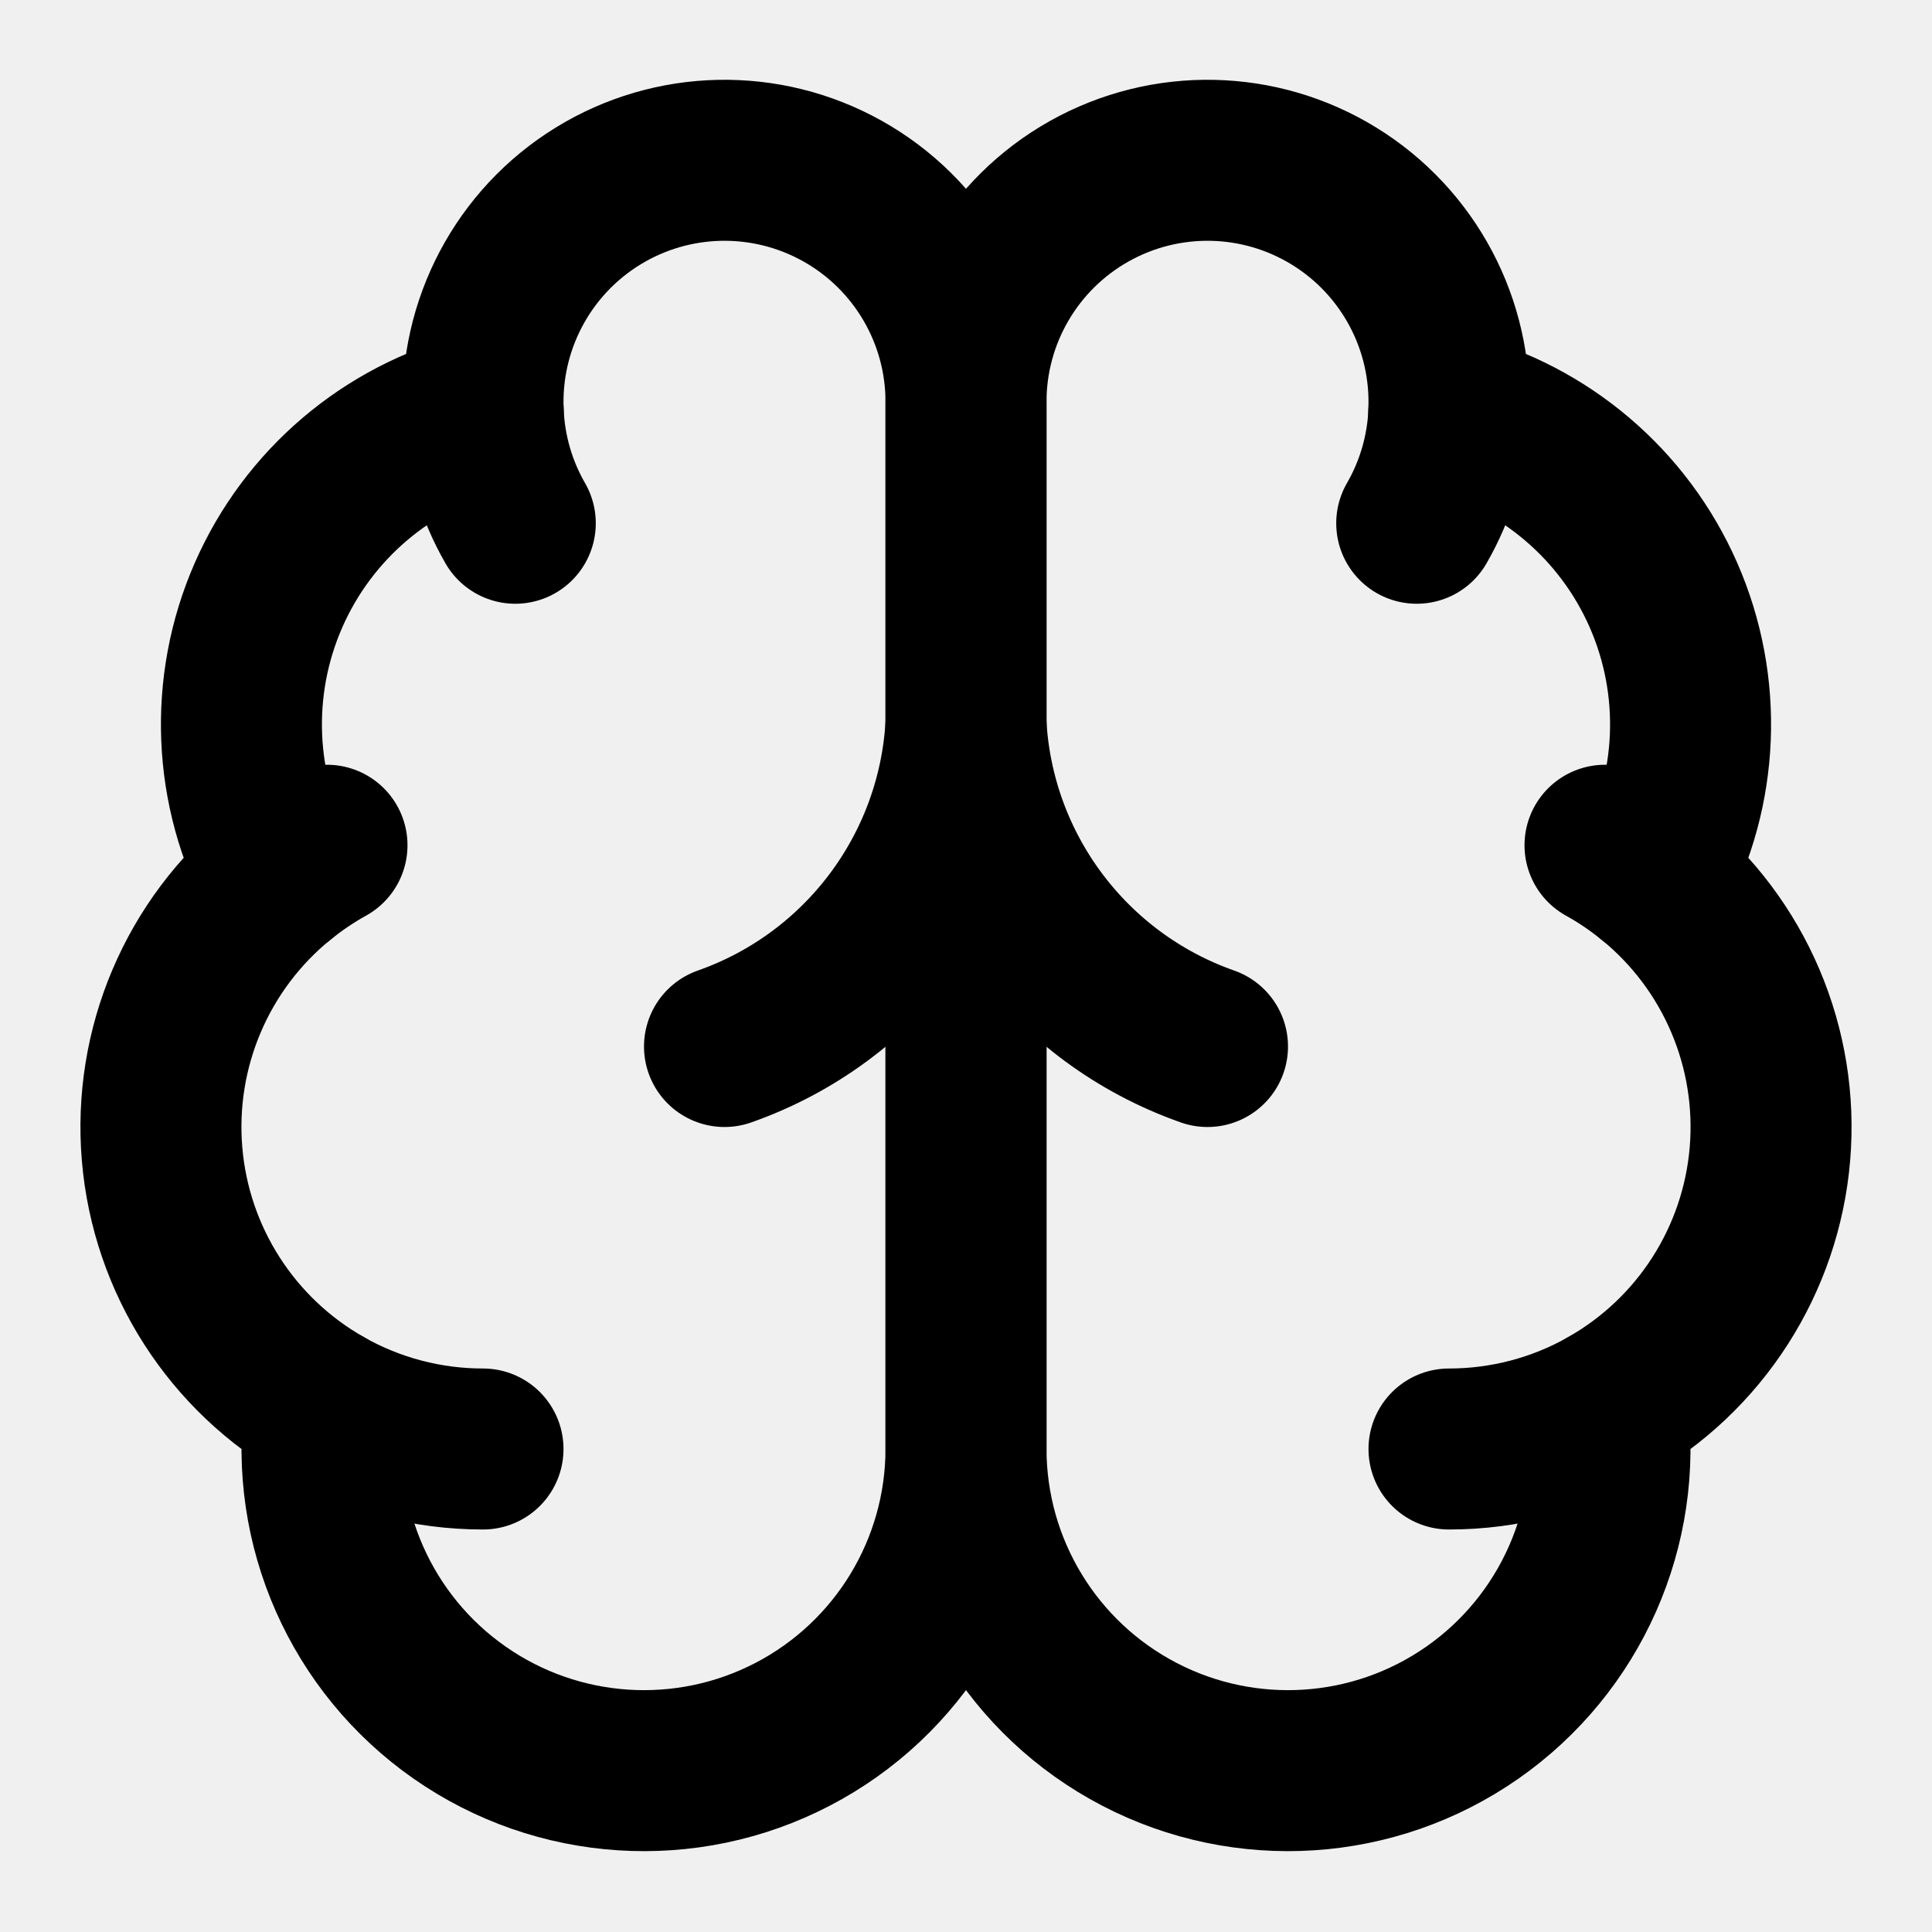
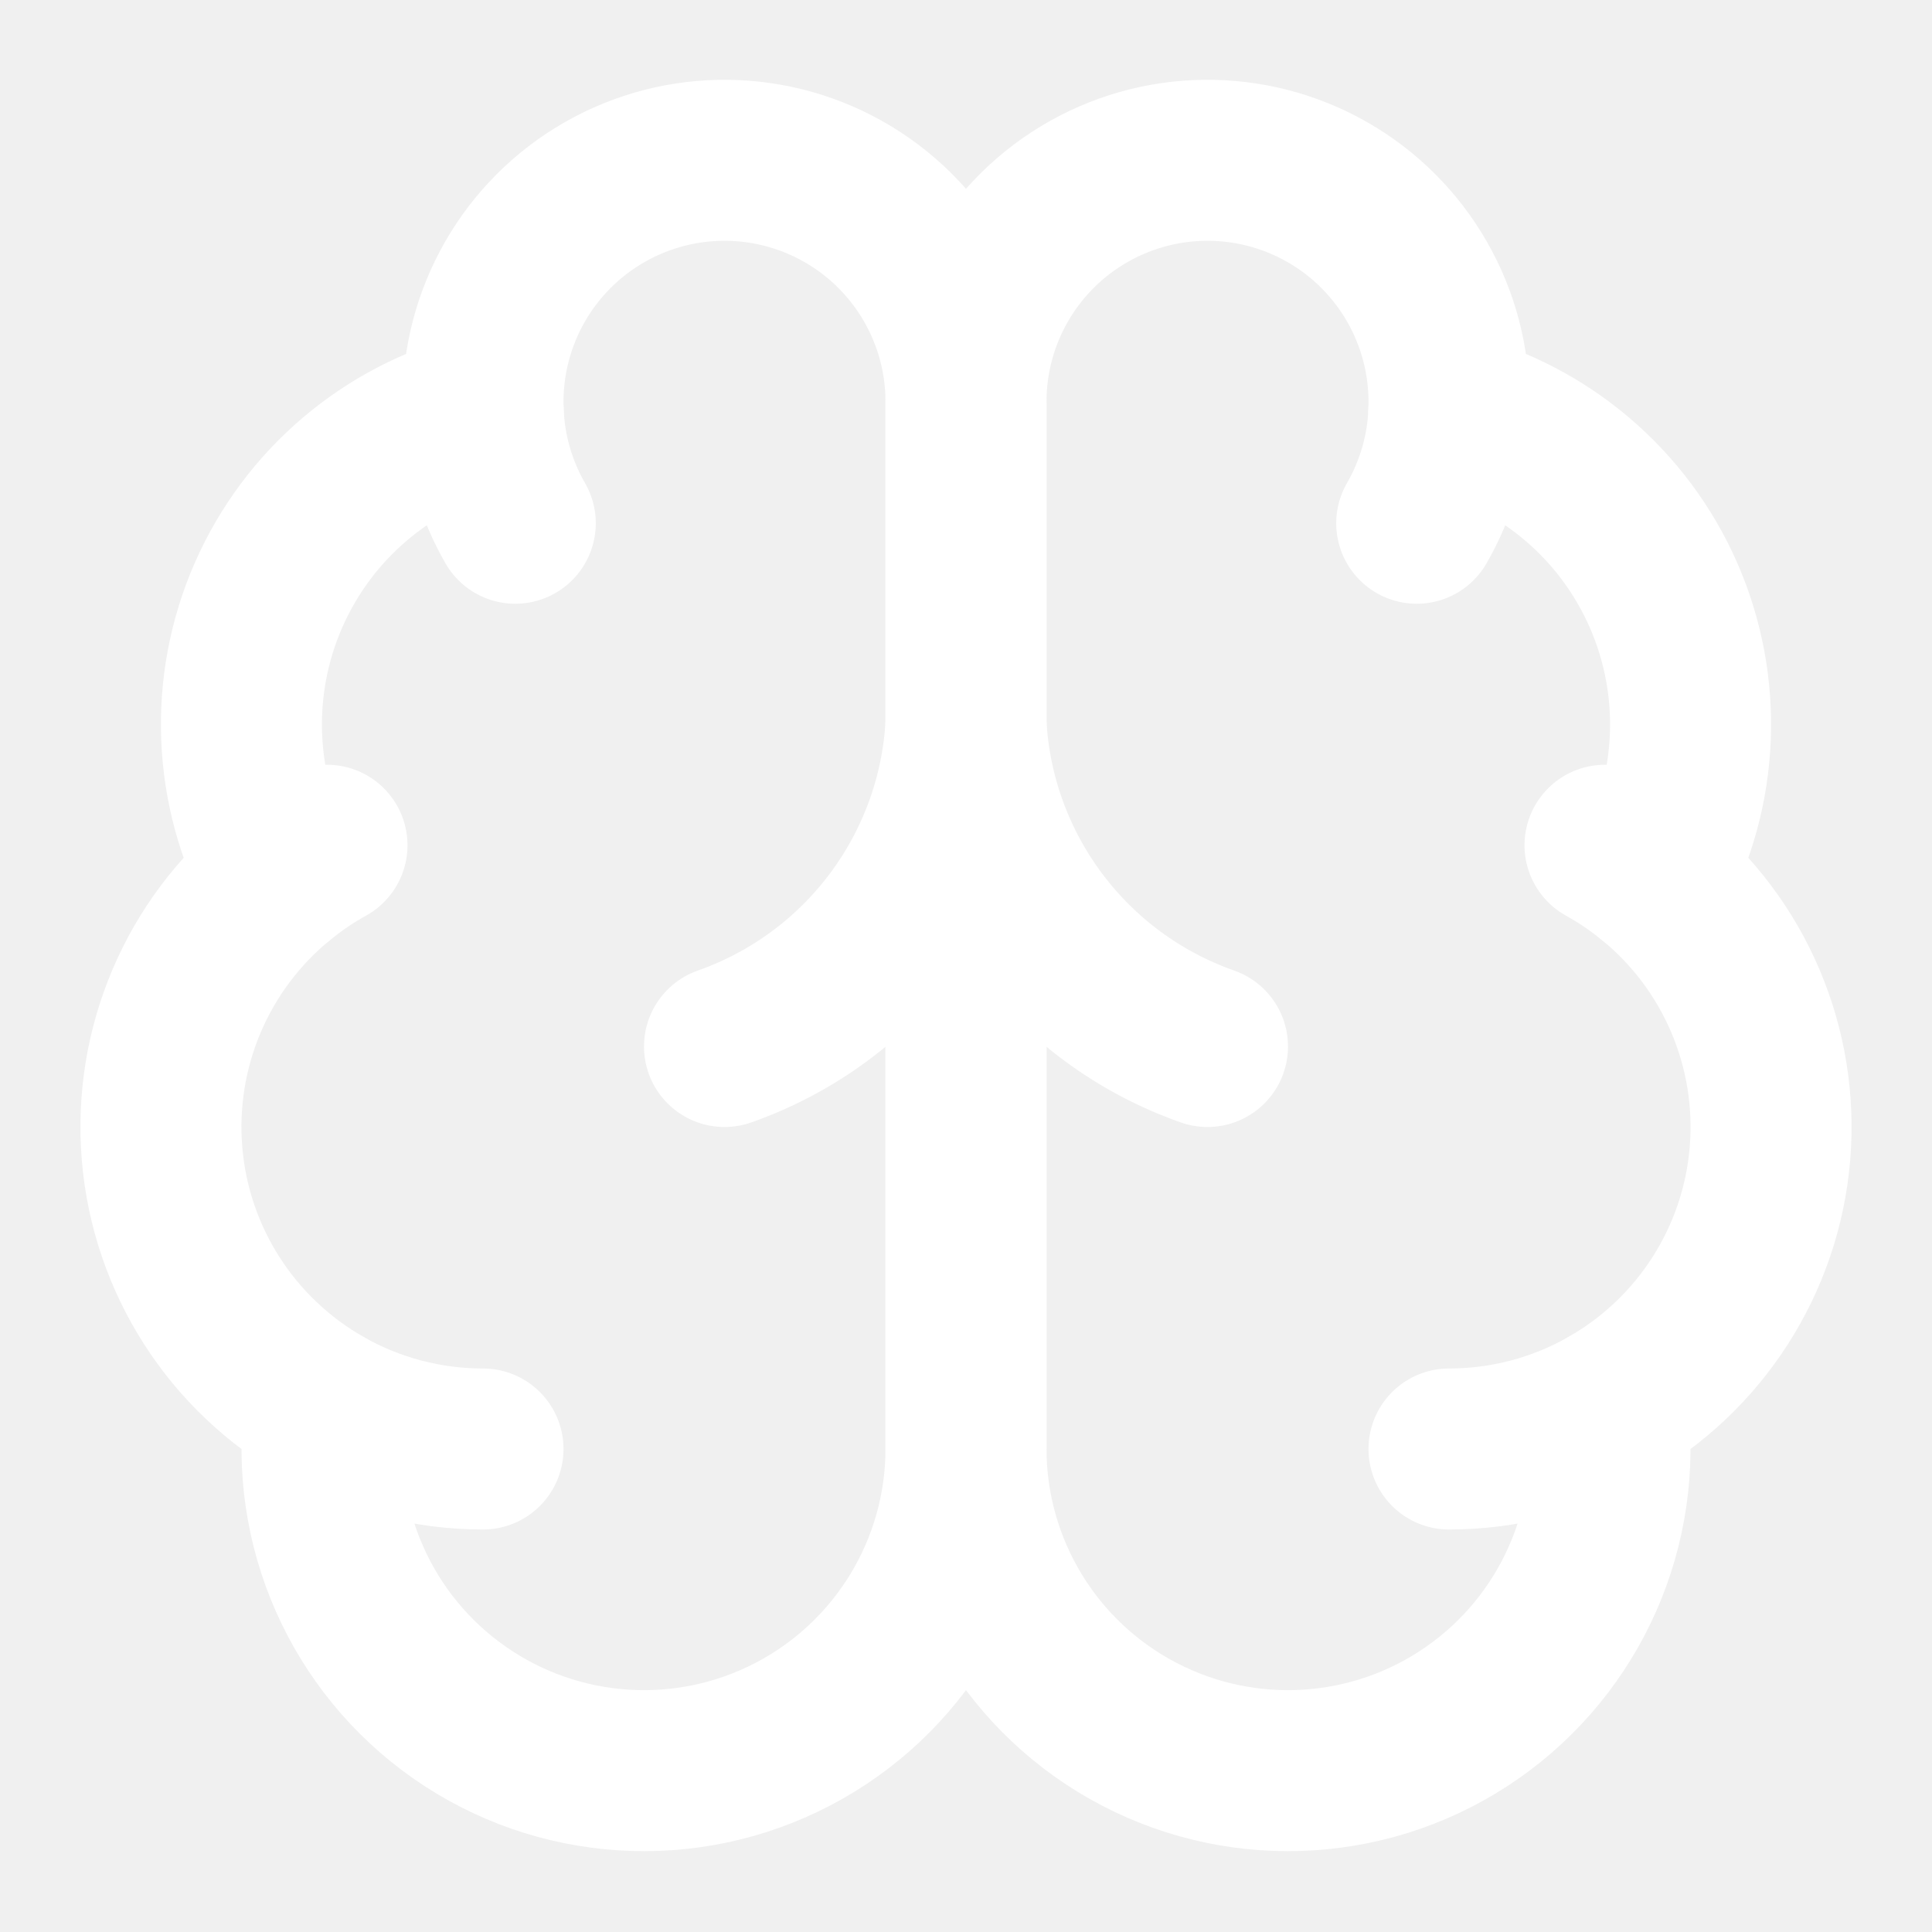
- <svg xmlns="http://www.w3.org/2000/svg" width="24" height="24" viewBox="0 0 24 24" fill="none" stroke="currentColor" stroke-width="2" stroke-linecap="round" stroke-linejoin="round" class="lucide lucide-brain">
+ <svg xmlns="http://www.w3.org/2000/svg" width="24" height="24" viewBox="0 0 24 24" fill="none" stroke="white" stroke-width="2" stroke-linecap="round" stroke-linejoin="round" class="lucide lucide-brain">
  <path d="M12 5a3 3 0 1 0-5.997.125 4 4 0 0 0-2.526 5.77 4 4 0 0 0 .556 6.588A4 4 0 1 0 12 18Z" />
  <path d="M12 5a3 3 0 1 1 5.997.125 4 4 0 0 1 2.526 5.77 4 4 0 0 1-.556 6.588A4 4 0 1 1 12 18Z" />
  <path d="M15 13a4.5 4.5 0 0 1-3-4 4.5 4.5 0 0 1-3 4" />
  <path d="M17.599 6.5a3 3 0 0 0 .399-1.375" />
  <path d="M6.003 5.125A3 3 0 0 0 6.401 6.5" />
  <path d="M3.477 10.896a4 4 0 0 1 .585-.396" />
  <path d="M19.938 10.5a4 4 0 0 1 .585.396" />
  <path d="M6 18a4 4 0 0 1-1.967-.516" />
  <path d="M19.967 17.484A4 4 0 0 1 18 18" />
</svg>
